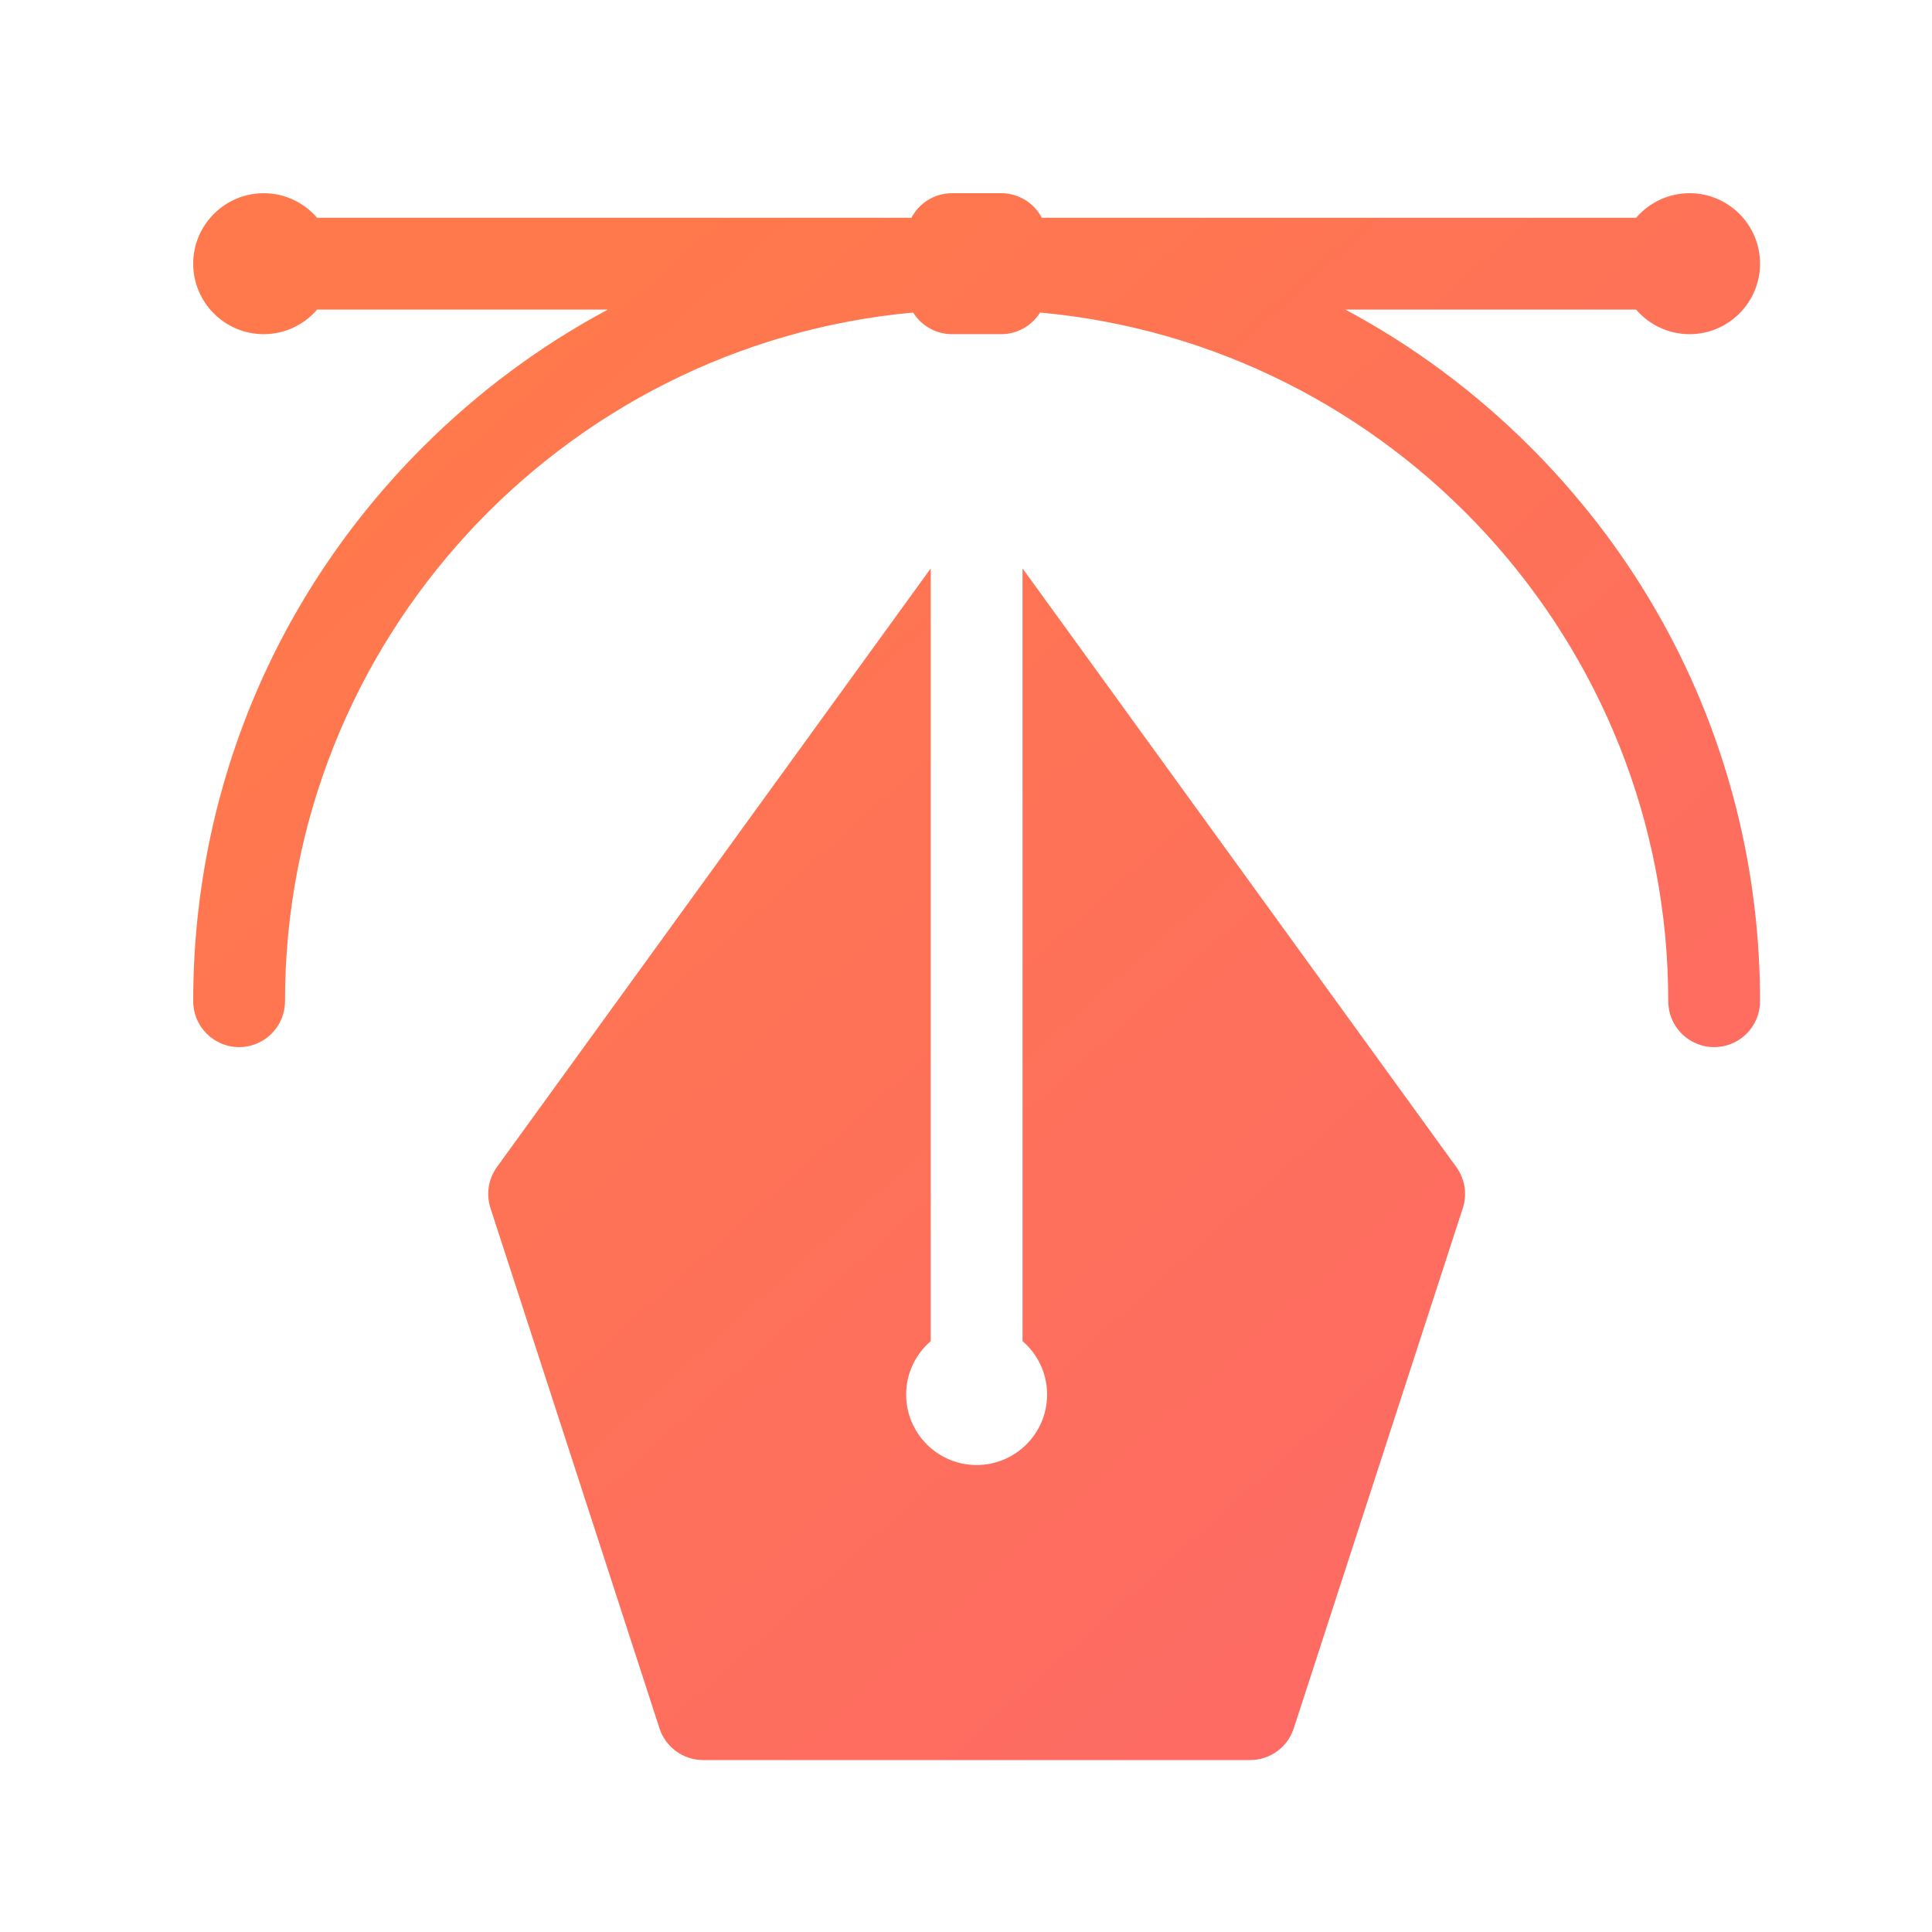
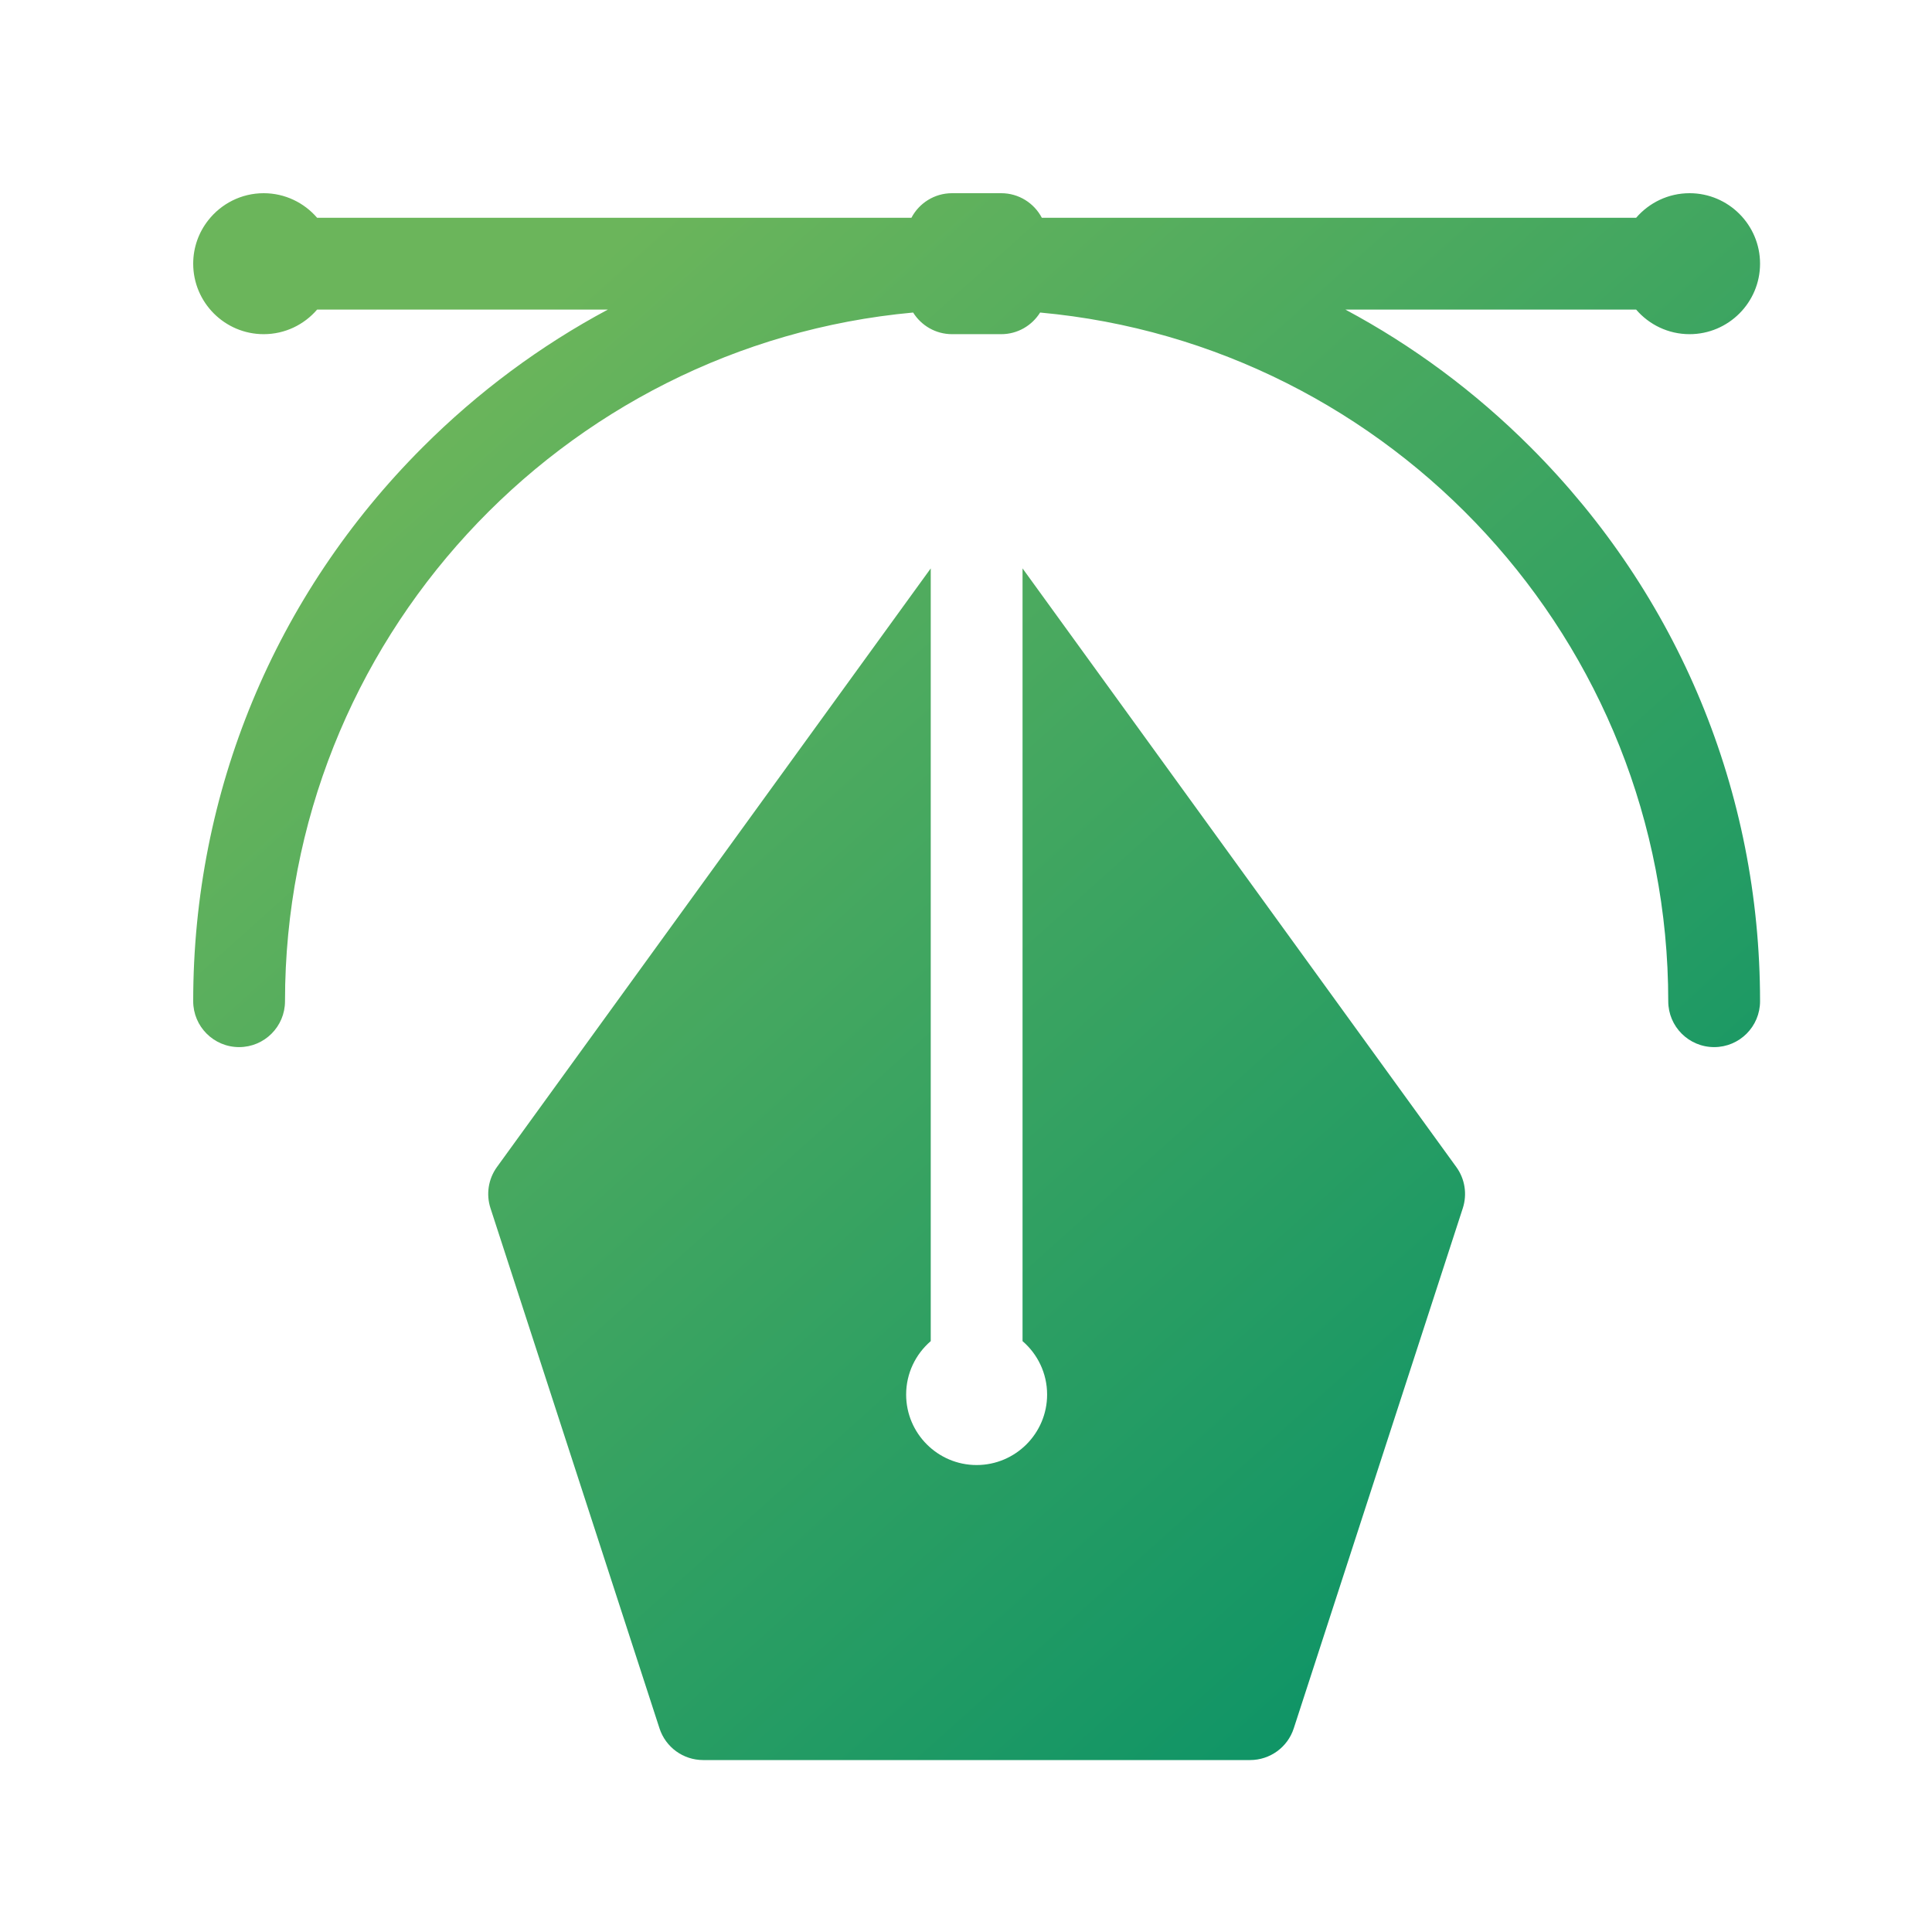
<svg xmlns="http://www.w3.org/2000/svg" width="60" height="60" viewBox="0 0 60 60">
  <defs>
    <linearGradient id="logo-svg-a" x1="15.995%" x2="93.465%" y1="13.691%" y2="100%">
-       <stop offset="0%" stop-color="#FF794C" />
-       <stop offset="100%" stop-color="#FD6868" />
+       <stop offset="0%" stop-color="#6BB55B" />
+       <stop offset="100%" stop-color="#008F68" />
    </linearGradient>
  </defs>
  <path fill="url(#logo-svg-a)" d="M35.783,3.615 C37.874,4.733 39.811,6.166 41.534,7.89 C46.129,12.485 48.66,18.595 48.66,25.094 C48.66,25.881 48.022,26.519 47.235,26.519 C46.447,26.519 45.809,25.881 45.809,25.094 C45.809,13.915 37.225,4.705 26.302,3.706 C26.05,4.109 25.604,4.378 25.094,4.378 L23.567,4.378 C23.056,4.378 22.61,4.109 22.358,3.706 C11.436,4.705 2.851,13.915 2.851,25.094 C2.851,25.881 2.213,26.519 1.426,26.519 C0.638,26.519 0,25.881 0,25.094 C0,18.595 2.531,12.485 7.126,7.89 C8.85,6.166 10.787,4.733 12.877,3.615 L3.848,3.615 C3.446,4.082 2.852,4.378 2.189,4.378 C0.982,4.378 0,3.396 0,2.189 C0,1.681 0.174,1.213 0.466,0.842 C0.867,0.33 1.49,0 2.189,0 C2.852,0 3.447,0.297 3.848,0.763 L22.305,0.763 C22.543,0.31 23.018,0 23.567,0 L25.094,0 C25.642,0 26.117,0.31 26.355,0.763 L44.812,0.763 C45.214,0.297 45.808,0 46.471,0 C47.678,0 48.66,0.982 48.66,2.189 C48.66,3.396 47.678,4.378 46.471,4.378 C45.808,4.378 45.214,4.082 44.812,3.615 L35.783,3.615 Z M39.227,30.243 C39.495,30.612 39.569,31.086 39.429,31.52 L34.179,47.675 C33.989,48.263 33.441,48.66 32.824,48.66 L15.837,48.66 C15.219,48.66 14.672,48.263 14.481,47.675 L9.232,31.52 C9.091,31.086 9.166,30.612 9.433,30.243 L22.905,11.652 L22.905,35.65 C22.438,36.052 22.141,36.646 22.141,37.309 C22.141,38.516 23.123,39.498 24.33,39.498 C25.537,39.498 26.519,38.516 26.519,37.309 C26.519,36.646 26.223,36.052 25.756,35.65 L25.756,11.652 L39.227,30.243 Z" transform="translate(6 6)" />
</svg>
